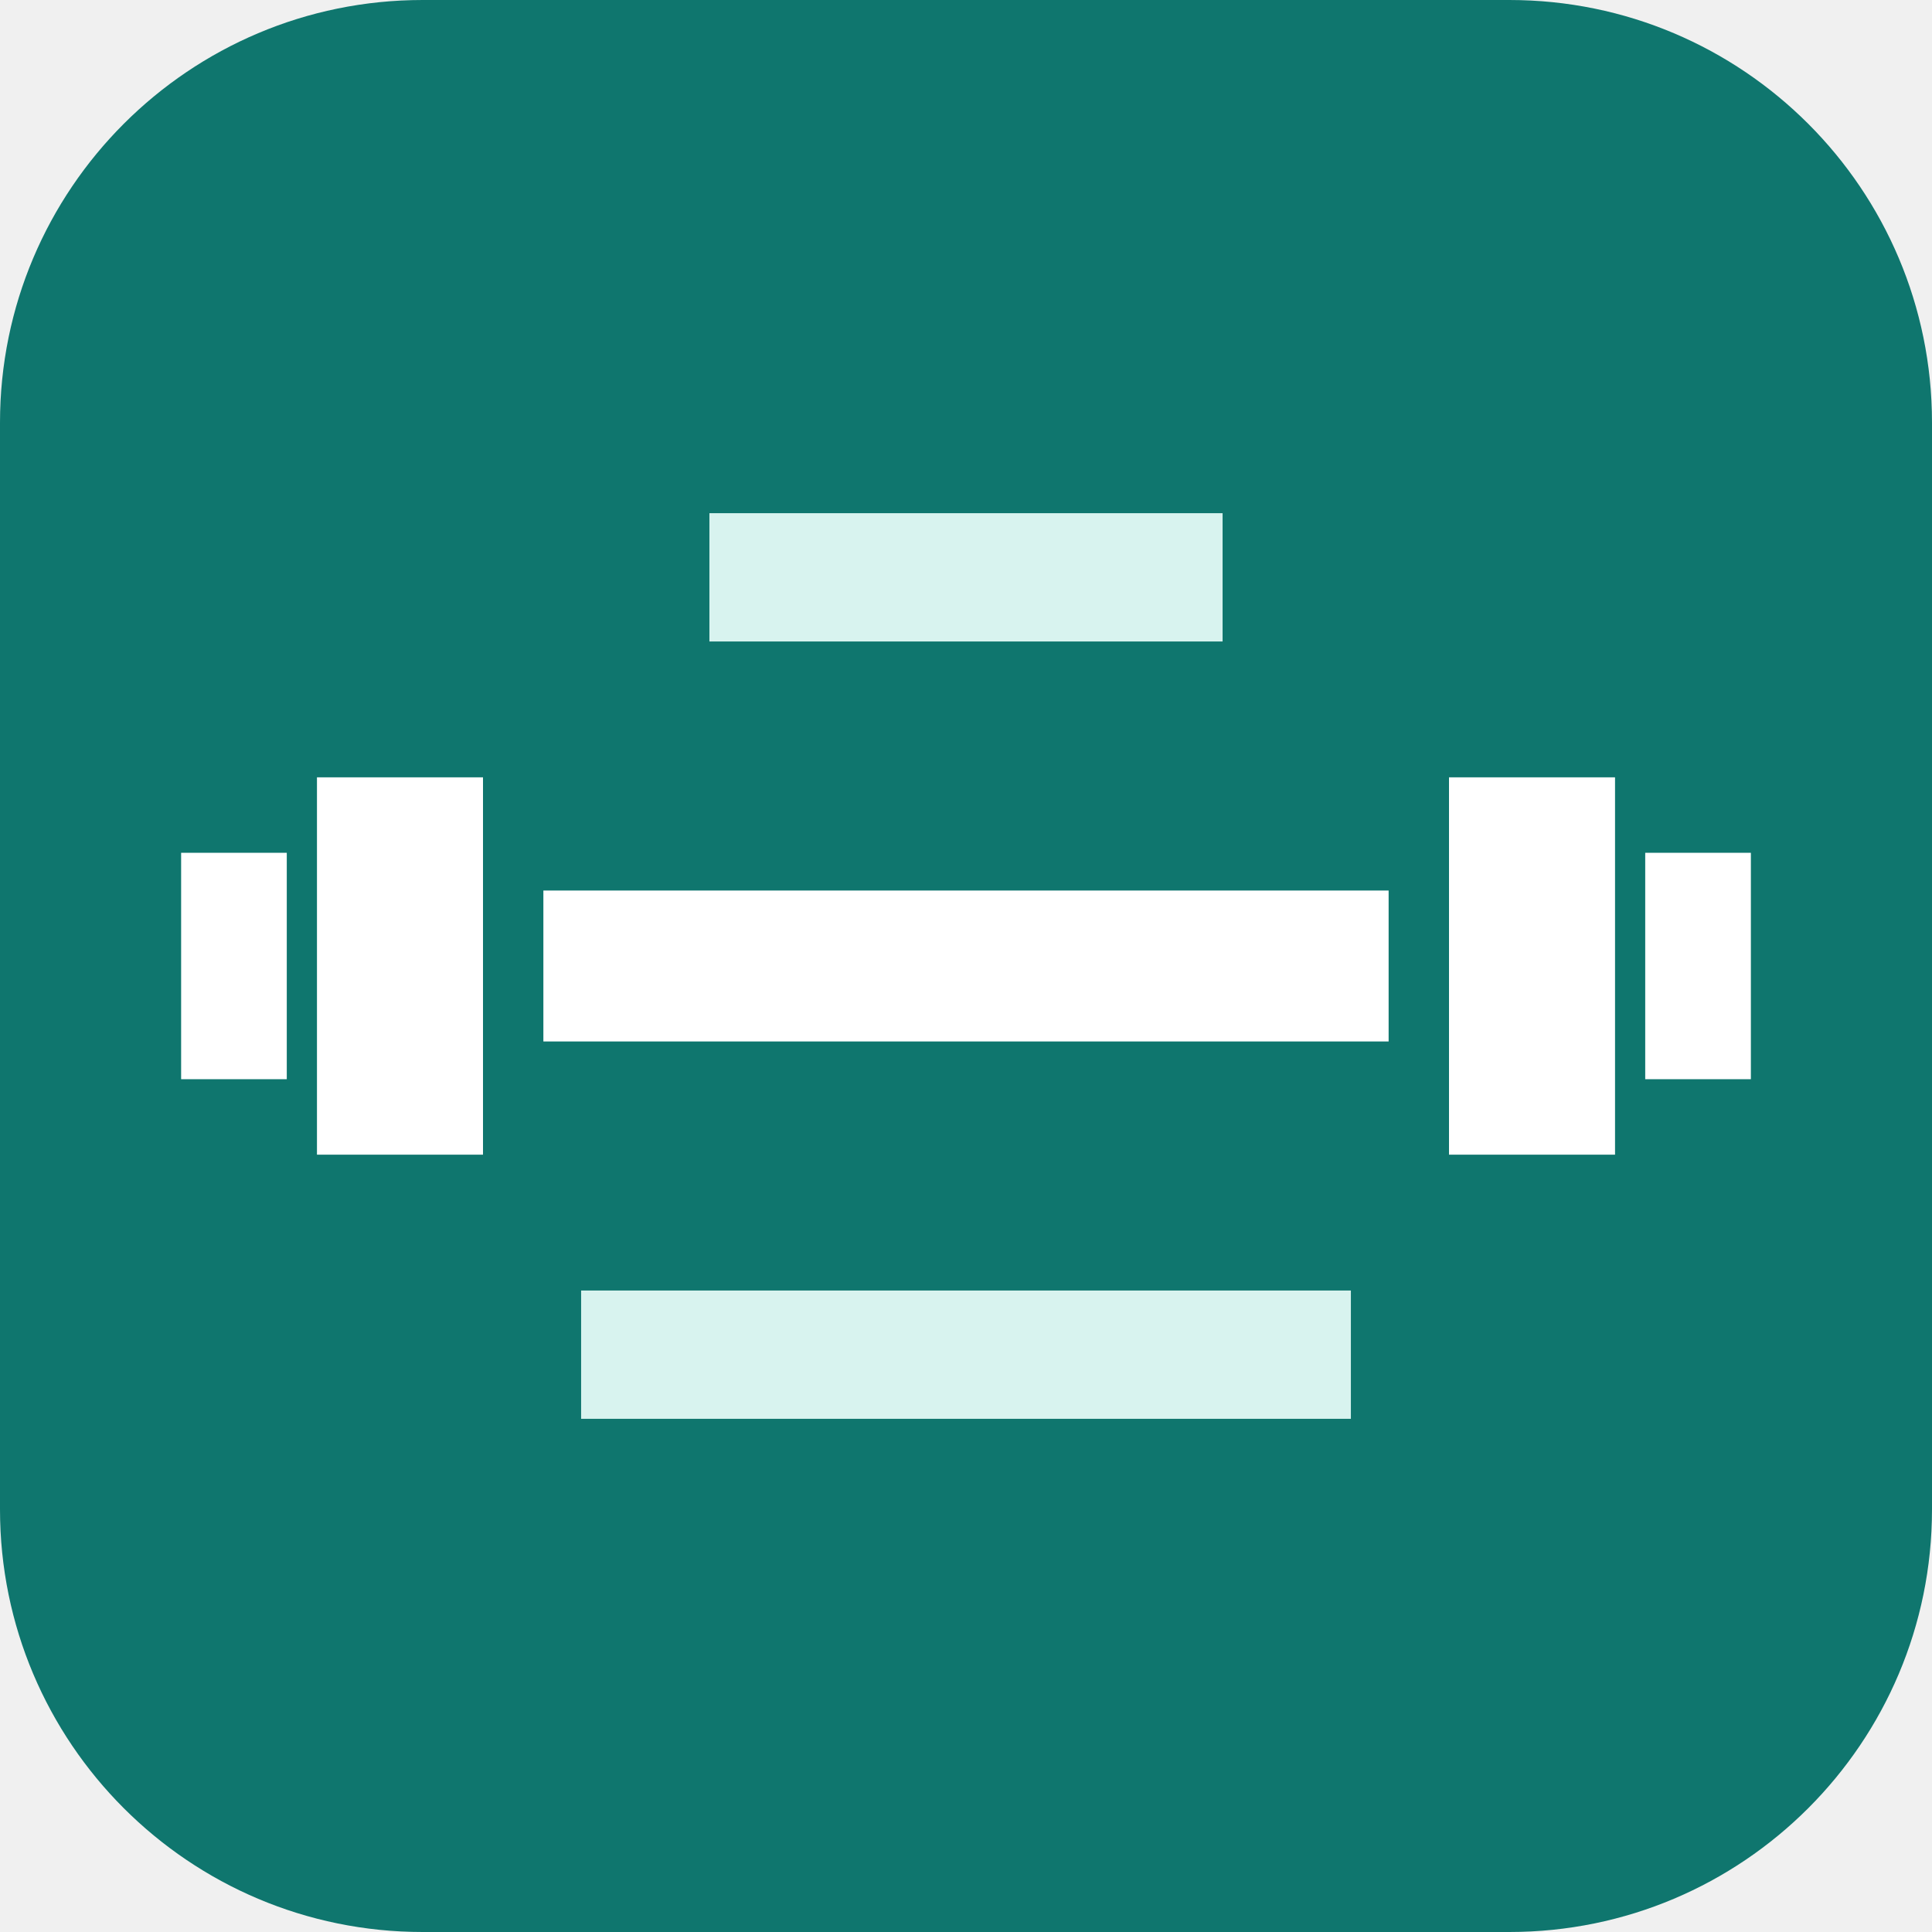
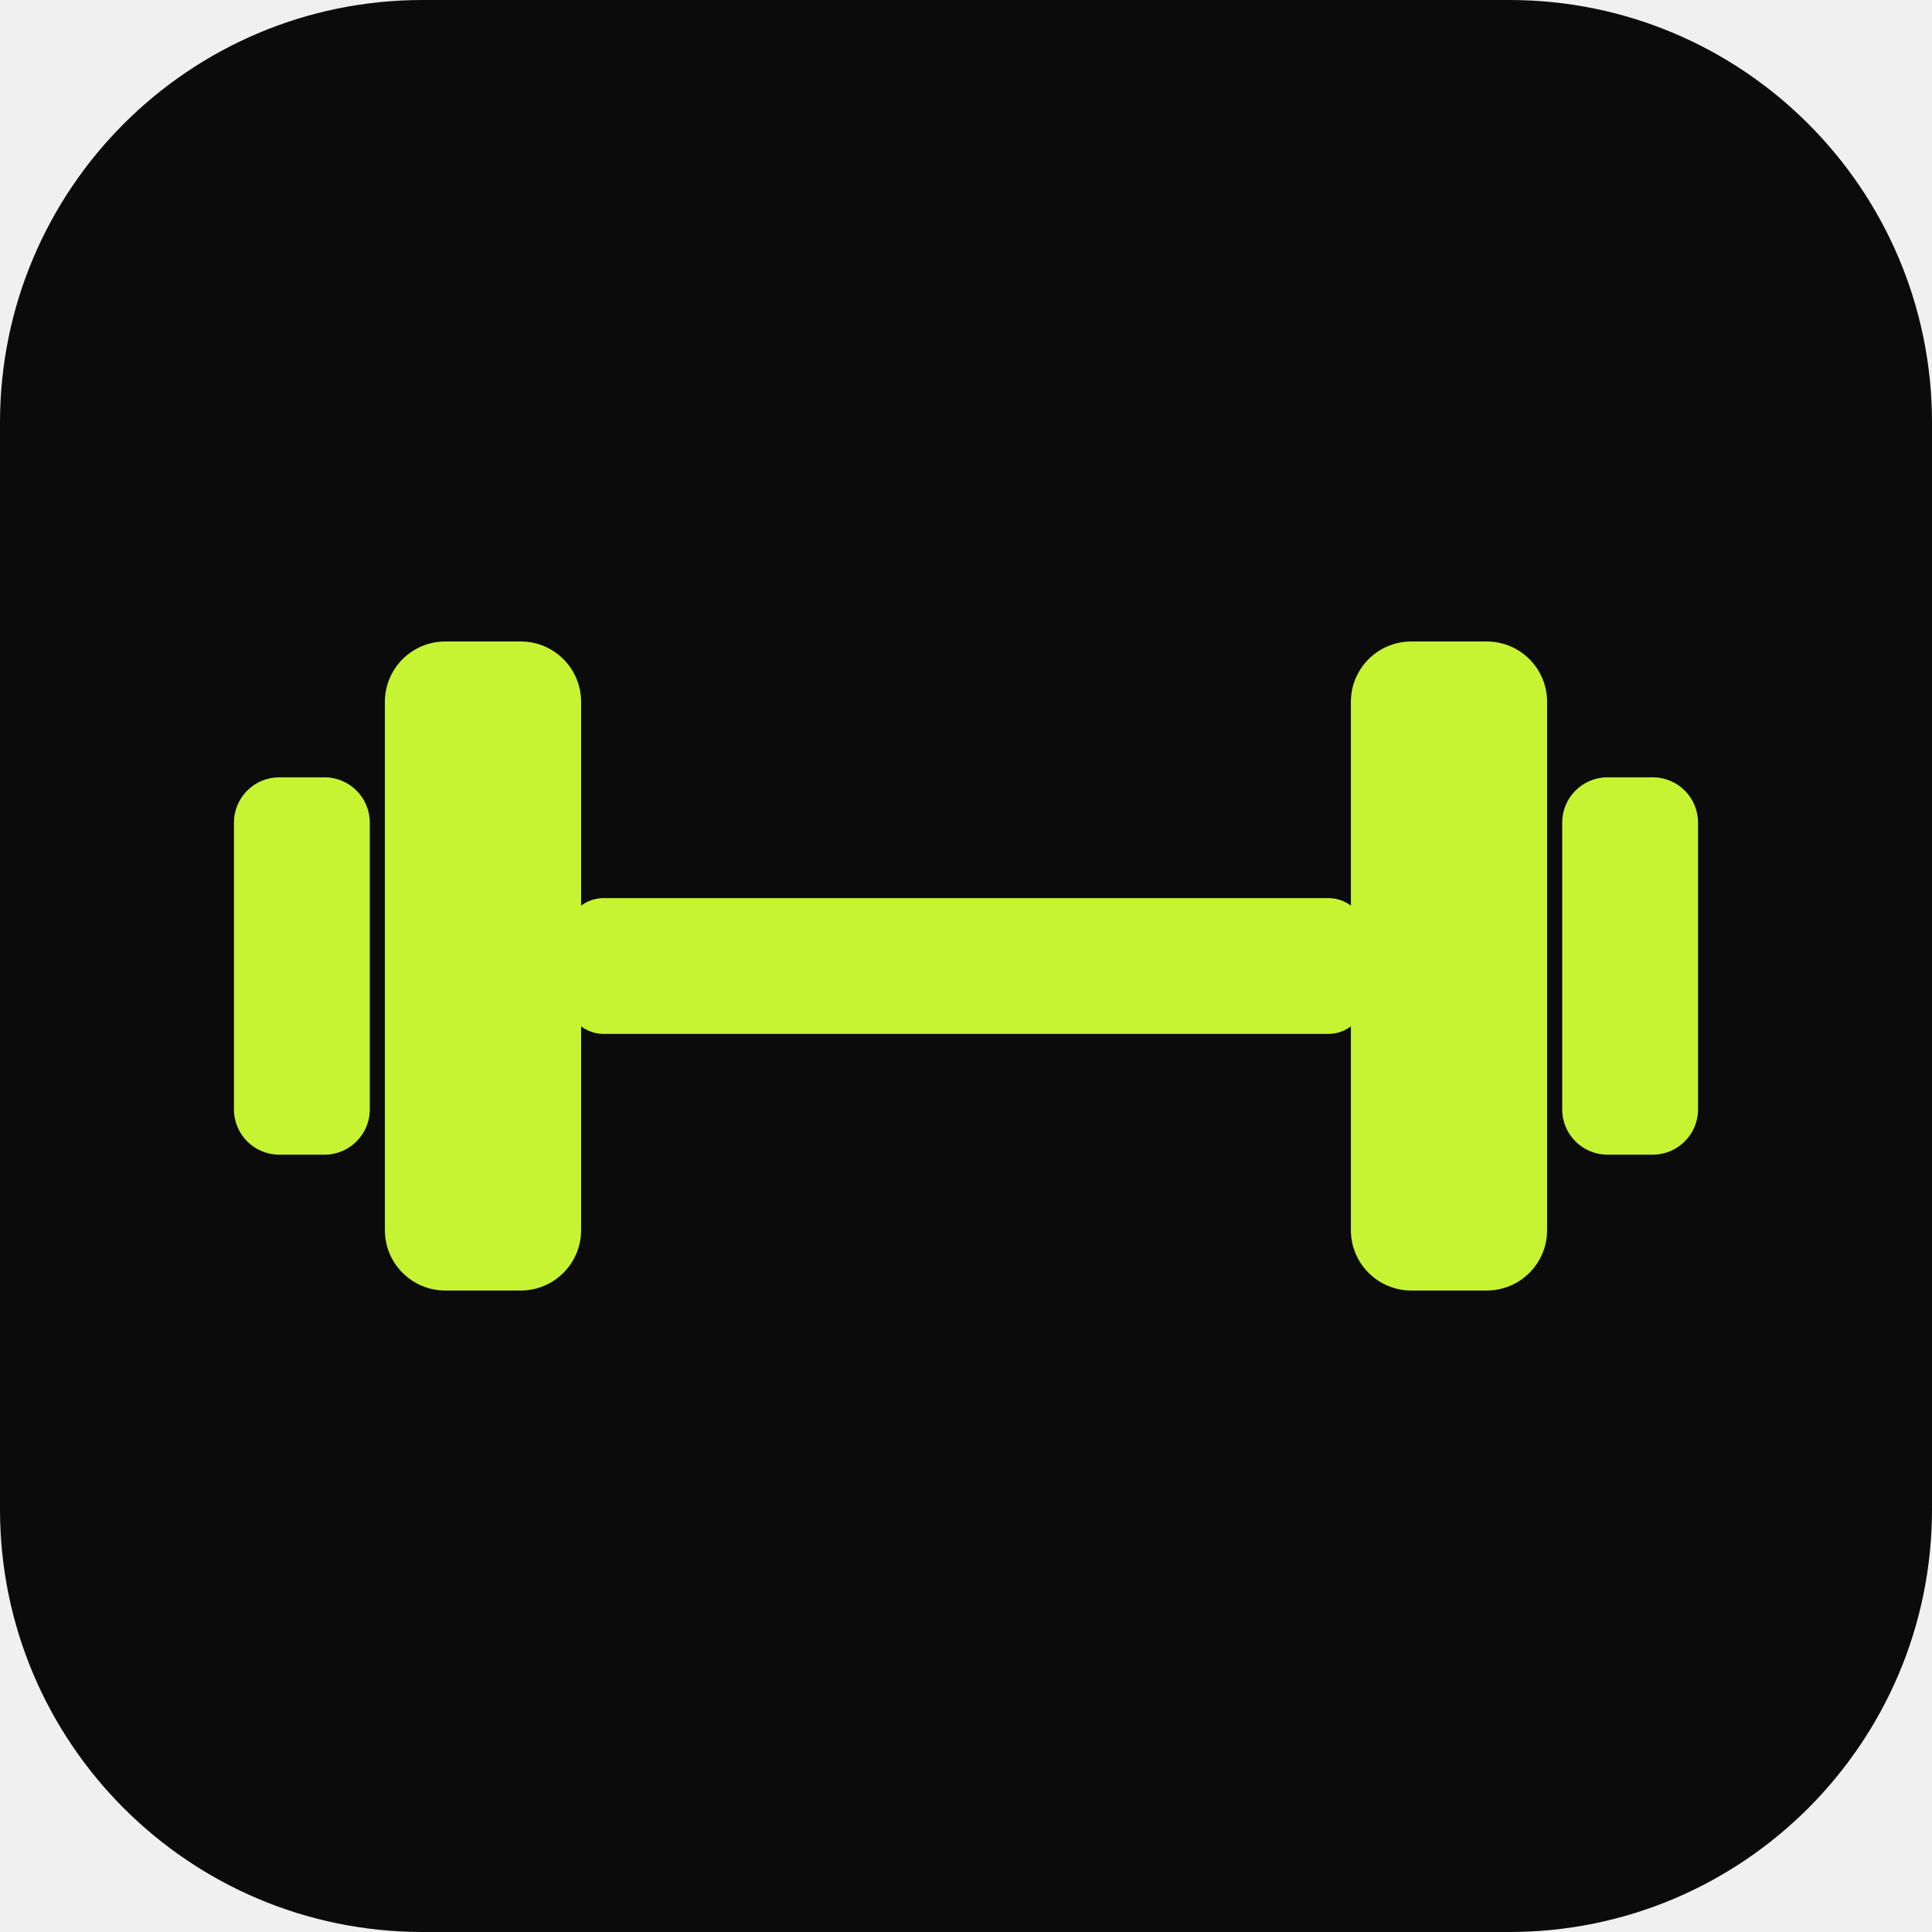
<svg xmlns="http://www.w3.org/2000/svg" viewBox="0 0 512 512">
-   <rect width="512" height="512" rx="112" fill="#0f766e" />
-   <path fill="#ffffff" d="M144 236h224v40H144zM84 206h44v100H84zM384 206h44v100h-44zM48 226h28v60H48zM436 226h28v60h-28z" />
-   <path fill="#d8f3ef" d="M154 342h204v34H154zM188 136h136v34H188z" />
+   <rect width="512" height="512" rx="112" fill="#0b0b0c" />
+   <g fill="#c6f432">
+     <rect x="150" y="238" width="212" height="36" rx="10" />
+     <rect x="102" y="170" width="52" height="172" rx="16" />
+     <rect x="358" y="170" width="52" height="172" rx="16" />
+     <rect x="62" y="206" width="36" height="100" rx="12" />
+     <rect x="414" y="206" width="36" height="100" rx="12" />
+   </g>
</svg>
